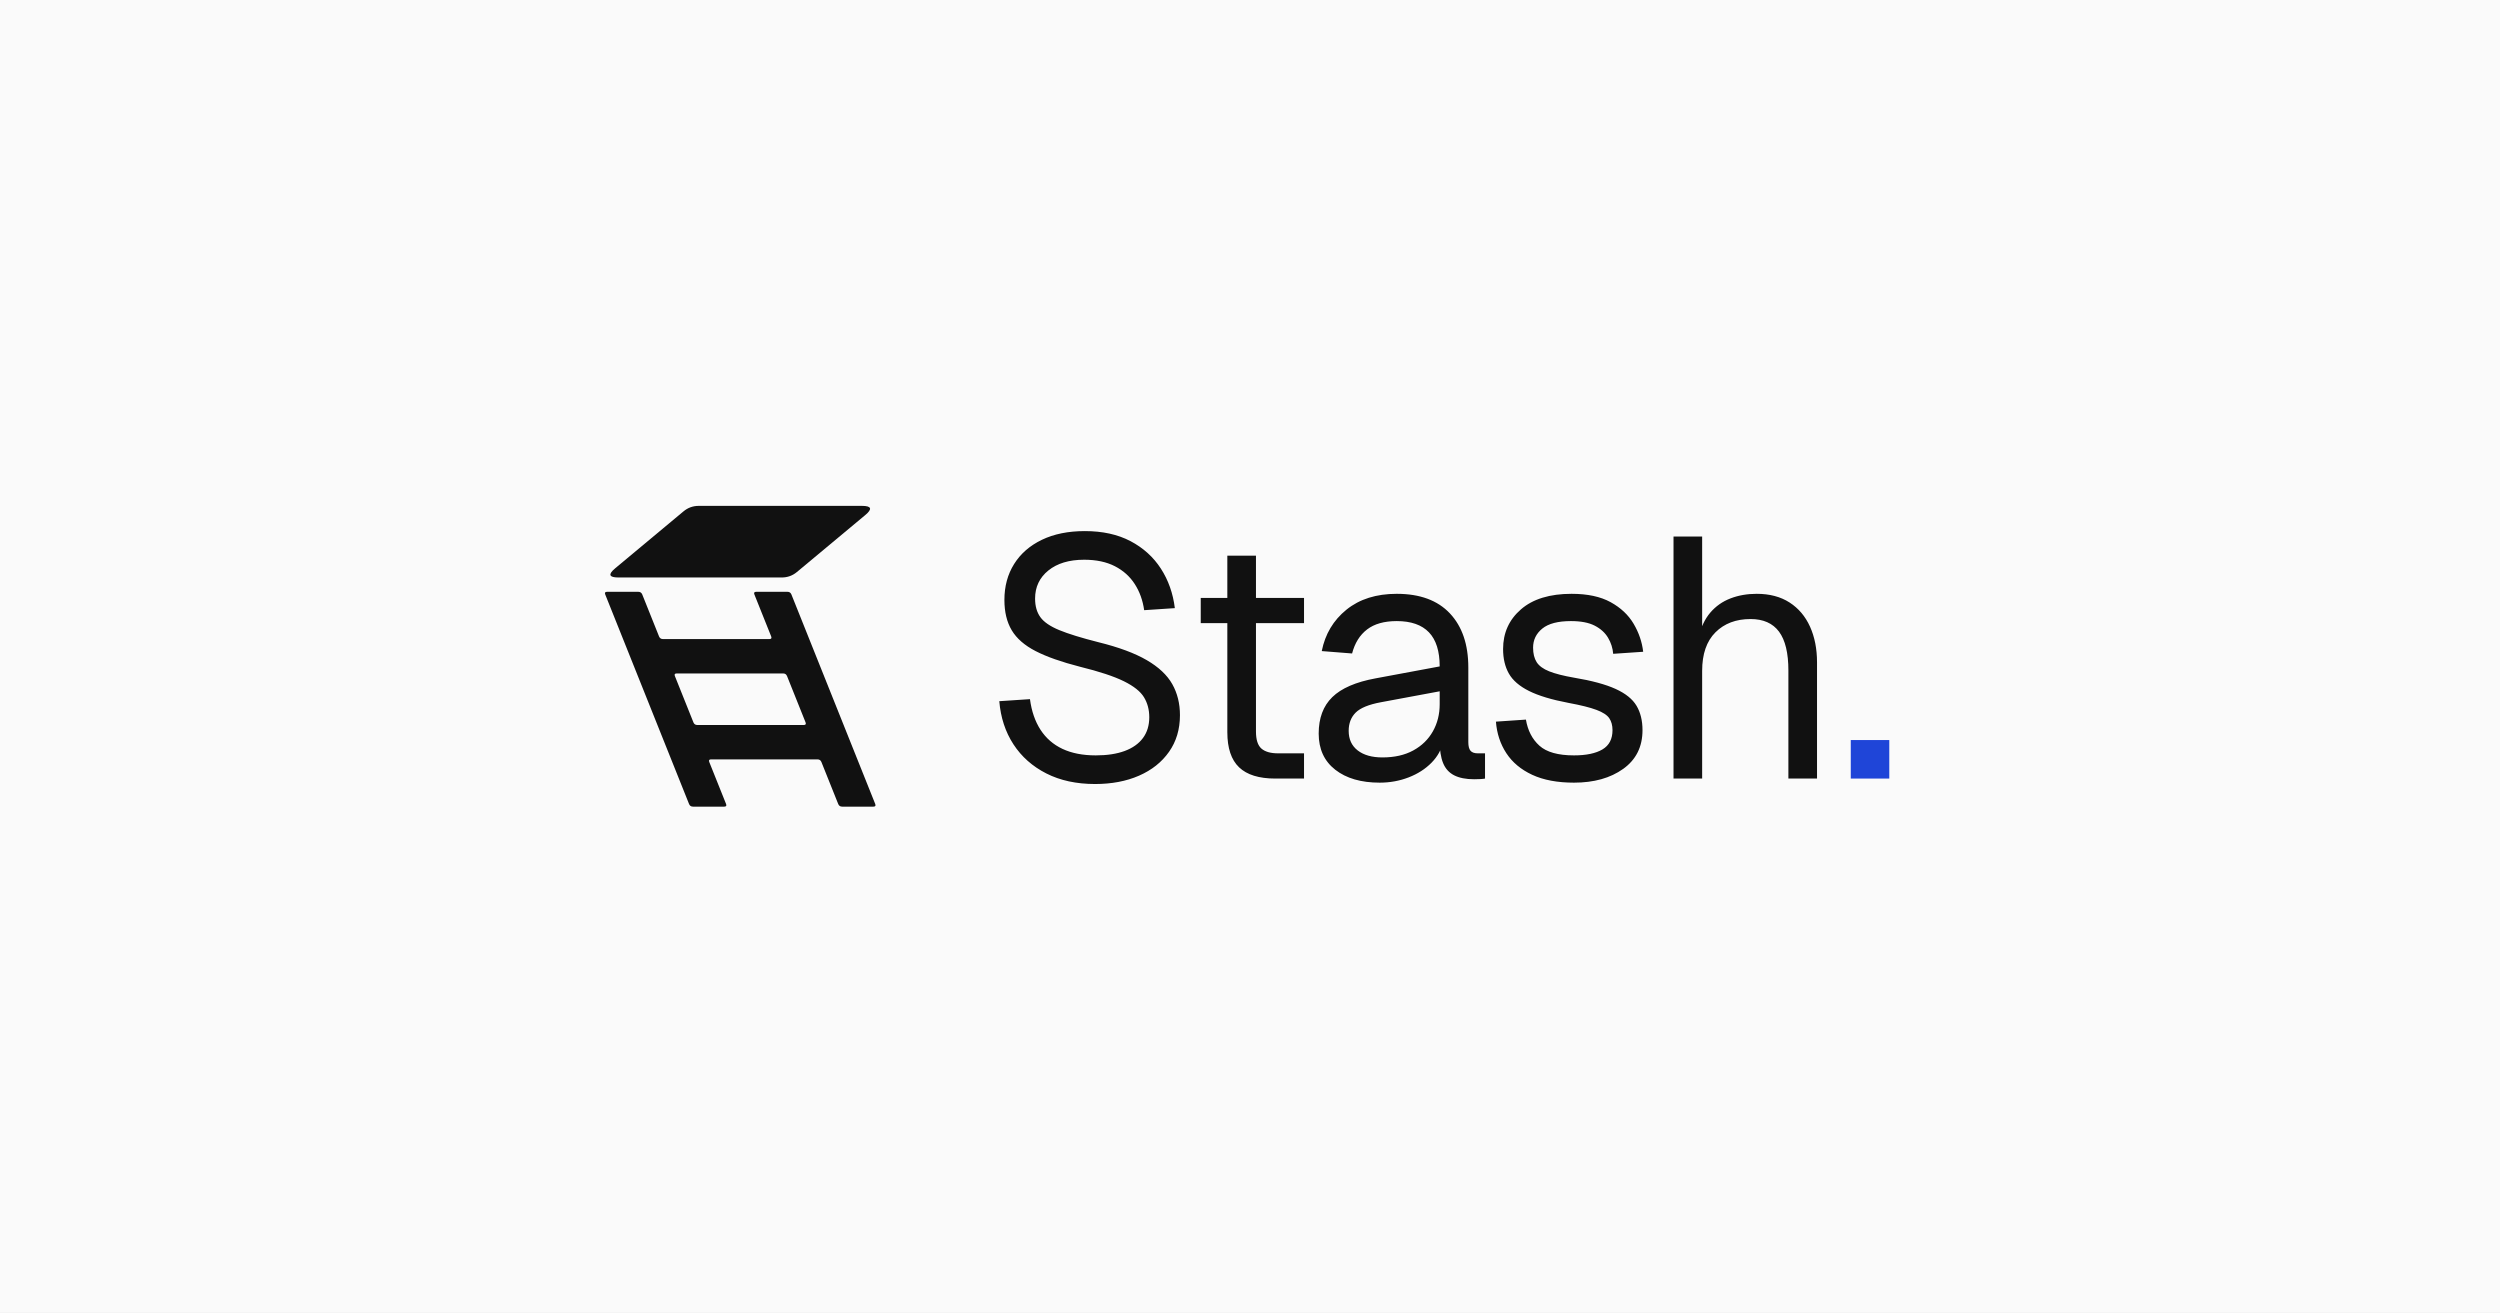
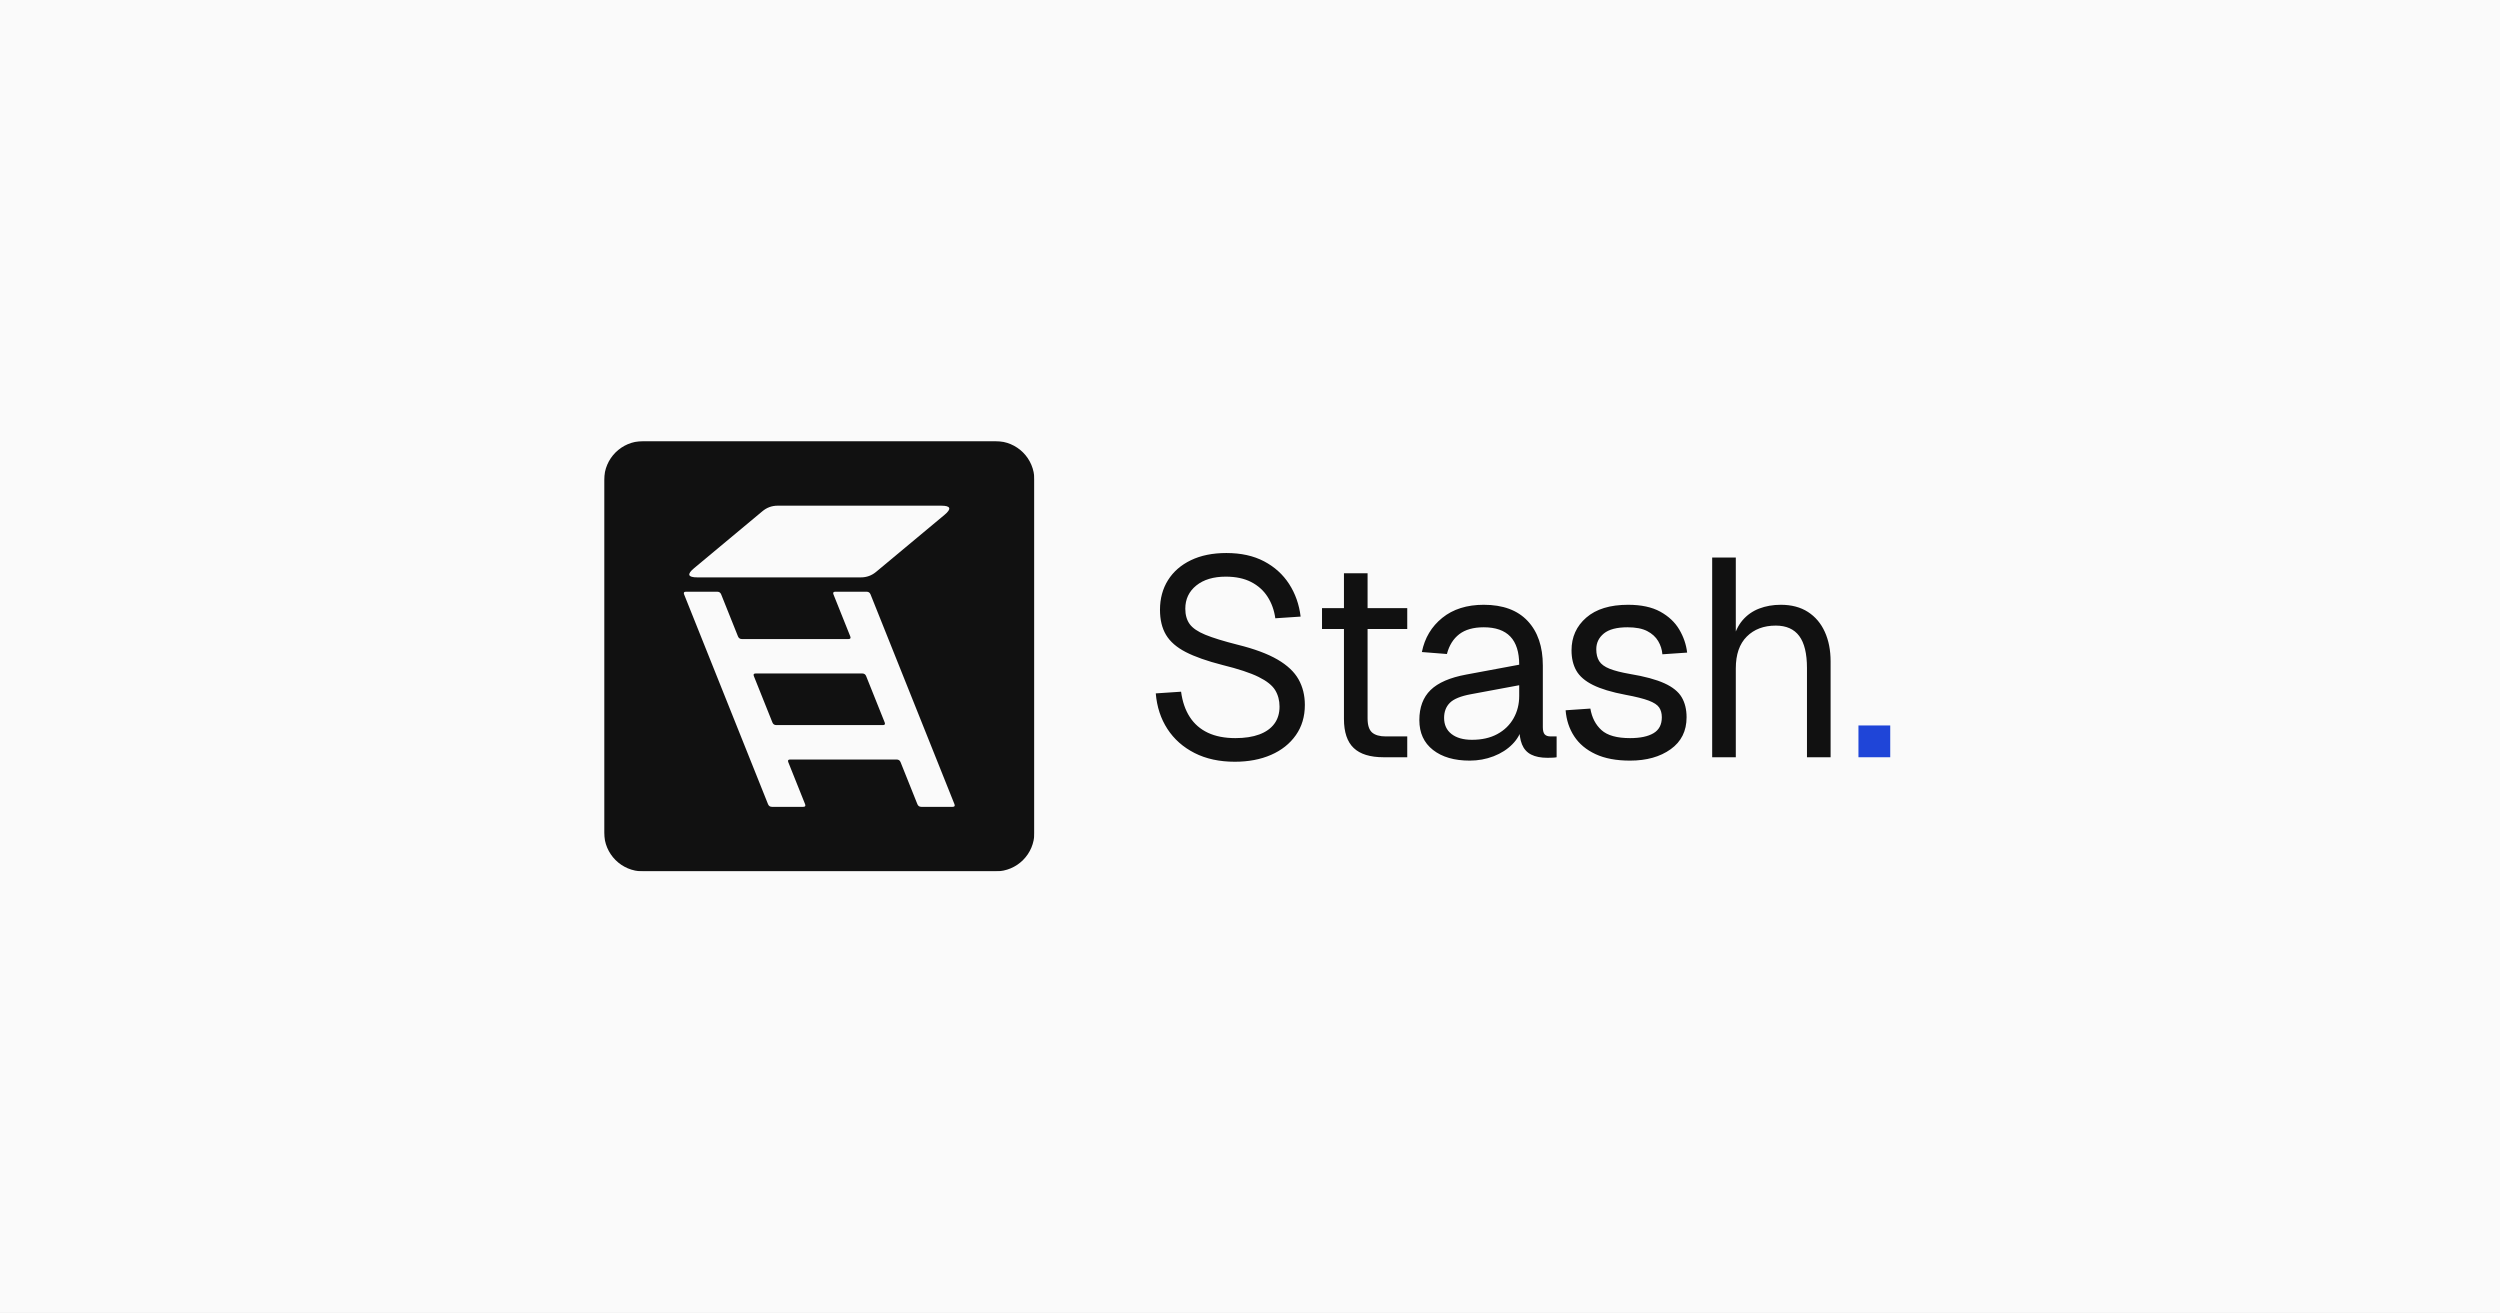
<svg xmlns="http://www.w3.org/2000/svg" viewBox="0 0 1200 630">
  <rect width="1200" height="630" fill="#fafafa" />
-   <g transform="translate(290 242.82) scale(0.192487)">
-     <path fill-rule="evenodd" fill="#111111" transform="translate(0 0) scale(3.57143)" d="M7.68 43.6 Q0 50 10 50 L124 50 Q130 50 134.61 46.16 L182.32 6.4 Q190 0 180 0 L66 0 Q60 0 55.39 3.84 Z M0.74 61.86 Q0 60 2 60 L23.85 60 Q25.85 60 26.59 61.86 L38.31 91.14 Q39.05 93 41.05 93 L115.35 93 Q117.35 93 116.61 91.14 L104.89 61.86 Q104.15 60 106.15 60 L128 60 Q130 60 130.74 61.86 L189.26 208.14 Q190 210 188 210 L166.15 210 Q164.15 210 163.41 208.14 L151.69 178.86 Q150.95 177 148.95 177 L74.65 177 Q72.65 177 73.39 178.86 L85.11 208.14 Q85.85 210 83.85 210 L62 210 Q60 210 59.26 208.14 Z M49.39 118.86 Q48.65 117 50.65 117 L124.95 117 Q126.95 117 127.69 118.86 L140.61 151.14 Q141.35 153 139.35 153 L65.05 153 Q63.05 153 62.31 151.14 Z" />
-     <path fill="#111111" d="M1224.17 693.60L1224.17 693.60Q1154.47 693.60 1102.62 667.25Q1050.77 640.90 1020.60 594.58Q990.42 548.25 985.32 487.05L985.32 487.05L1061.82 481.95Q1067.77 527 1088.17 558.45Q1108.57 589.90 1143.00 606.05Q1177.42 622.20 1225.87 622.20L1225.87 622.20Q1268.37 622.20 1298.12 611.15Q1327.87 600.10 1343.60 578.85Q1359.32 557.60 1359.32 527L1359.32 527Q1359.32 498.95 1346.15 477.27Q1332.97 455.60 1296.00 437.33Q1259.02 419.05 1186.77 401.20L1186.77 401.20Q1117.07 383.35 1075.85 362.10Q1034.62 340.85 1016.35 310.25Q998.07 279.65 998.07 234.60L998.07 234.60Q998.07 183.60 1022.30 144.93Q1046.52 106.25 1091.57 84.58Q1136.62 62.90 1198.67 62.90L1198.67 62.90Q1264.97 62.90 1312.57 87.98Q1360.17 113.05 1388.22 156.40Q1416.27 199.75 1423.07 255L1423.07 255L1346.57 260.10Q1341.47 223.55 1323.20 195.07Q1304.92 166.60 1273.47 150.45Q1242.02 134.30 1196.97 134.30L1196.97 134.30Q1140.87 134.30 1107.72 161.08Q1074.57 187.85 1074.57 231.20L1074.57 231.20Q1074.57 259.25 1087.75 277.53Q1100.92 295.80 1134.92 309.82Q1168.92 323.85 1232.67 340L1232.67 340Q1308.32 358.70 1352.95 384.63Q1397.57 410.55 1416.70 444.55Q1435.82 478.55 1435.82 521.90L1435.82 521.90Q1435.82 574.60 1408.62 613.27Q1381.42 651.95 1333.82 672.77Q1286.22 693.60 1224.17 693.60ZM1745.22 680L1673.82 680Q1612.62 680 1583.30 651.95Q1553.97 623.90 1553.97 564.40L1553.97 564.40L1553.97 124.10L1625.37 124.10L1625.37 562.70Q1625.37 593.30 1638.97 605.20Q1652.57 617.10 1680.62 617.10L1680.62 617.10L1745.22 617.10L1745.22 680ZM1745.22 292.40L1487.67 292.40L1487.67 229.50L1745.22 229.50L1745.22 292.40ZM1933.92 690.20L1933.92 690.20Q1864.22 690.20 1823.00 657.90Q1781.77 625.60 1781.77 567.80L1781.77 567.80Q1781.77 510 1815.77 476.85Q1849.77 443.70 1923.72 430.10L1923.72 430.10L2083.52 400.35Q2083.52 343.40 2056.75 315.35Q2029.97 287.30 1976.42 287.30L1976.42 287.30Q1929.67 287.30 1902.47 308.13Q1875.27 328.95 1865.07 368.05L1865.07 368.05L1789.42 362.10Q1802.17 298.35 1851.05 258.82Q1899.92 219.30 1976.42 219.30L1976.42 219.30Q2063.12 219.30 2109.02 268.18Q2154.92 317.05 2154.92 402.90L2154.92 402.90L2154.92 589.05Q2154.92 604.35 2160.45 610.73Q2165.97 617.10 2178.72 617.10L2178.72 617.10L2196.57 617.10L2196.57 680Q2193.17 680.85 2185.52 681.27Q2177.87 681.70 2169.37 681.70L2169.37 681.70Q2138.77 681.70 2119.65 671.92Q2100.52 662.15 2092.02 641.33Q2083.52 620.50 2083.52 586.50L2083.52 586.50L2092.02 588.20Q2086.07 617.10 2063.12 640.48Q2040.17 663.85 2006.17 677.02Q1972.17 690.20 1933.92 690.20ZM1940.72 627.30L1940.72 627.30Q1985.77 627.30 2017.65 609.88Q2049.52 592.45 2066.52 562.27Q2083.52 532.10 2083.52 494.70L2083.52 494.70L2083.52 462.40L1937.32 489.60Q1891.42 498.10 1874.00 515.52Q1856.57 532.95 1856.57 561L1856.57 561Q1856.57 592.45 1879.10 609.88Q1901.62 627.30 1940.72 627.30ZM2418.42 690.20L2418.42 690.20Q2356.37 690.20 2314.30 670.65Q2272.22 651.10 2249.70 616.67Q2227.17 582.25 2223.77 538.05L2223.77 538.05L2298.57 532.95Q2305.37 573.75 2332.15 597.98Q2358.92 622.20 2418.42 622.20L2418.42 622.20Q2464.32 622.20 2489.40 607.33Q2514.47 592.45 2514.47 559.30L2514.47 559.30Q2514.47 541.45 2506.40 529.55Q2498.32 517.65 2474.52 508.73Q2450.72 499.80 2404.82 491.30L2404.82 491.30Q2341.92 479.40 2306.22 461.55Q2270.52 443.70 2256.07 418.20Q2241.62 392.70 2241.62 357L2241.62 357Q2241.62 296.65 2286.25 257.98Q2330.87 219.30 2412.47 219.30L2412.47 219.30Q2471.97 219.30 2509.80 240.13Q2547.62 260.95 2567.17 294.10Q2586.72 327.25 2590.97 363.80L2590.97 363.80L2516.17 368.90Q2514.47 347.65 2503.42 328.95Q2492.37 310.25 2470.27 298.78Q2448.17 287.30 2410.77 287.30L2410.77 287.30Q2362.32 287.30 2339.37 306Q2316.42 324.70 2316.42 353.60L2316.42 353.60Q2316.42 375.70 2325.35 389.73Q2334.27 403.75 2356.80 412.68Q2379.32 421.60 2418.42 428.40L2418.42 428.40Q2484.72 439.45 2522.12 456.45Q2559.52 473.45 2574.40 498.52Q2589.27 523.60 2589.27 559.30L2589.27 559.30Q2589.27 621.35 2541.25 655.77Q2493.22 690.20 2418.42 690.20ZM2738.02 680L2666.62 680L2666.62 76.50L2738.02 76.50L2738.02 328.95L2729.52 327.25Q2738.02 289.85 2758.42 266.05Q2778.82 242.25 2808.57 230.78Q2838.32 219.30 2874.02 219.30L2874.02 219.30Q2922.47 219.30 2956.05 240.98Q2989.62 262.65 3007.05 301.32Q3024.47 340 3024.47 390.15L3024.47 390.15L3024.47 680L2953.07 680L2953.07 410.55Q2953.07 345.10 2929.70 313.65Q2906.32 282.20 2858.72 282.20L2858.72 282.20Q2804.32 282.20 2771.17 315.35Q2738.02 348.50 2738.02 411.40L2738.02 411.40L2738.02 680Z" />
-     <path fill="#1f45d8" d="M3204.67 680L3108.62 680L3108.62 583.95L3204.67 583.95L3204.67 680Z" />
+   <g transform="translate(290 211.75) scale(0.158852)">
+     <mask id="k25">
+       <rect x="0" y="0" width="1300" height="1300" fill="#fff" />
+       <path fill-rule="evenodd" fill="#000" transform="translate(238.33 195) scale(4.33333)" d="M7.68 43.6 Q0 50 10 50 L124 50 Q130 50 134.61 46.16 L182.32 6.4 Q190 0 180 0 L66 0 Q60 0 55.39 3.84 Z M0.74 61.86 Q0 60 2 60 L23.85 60 Q25.85 60 26.59 61.86 L38.31 91.14 Q39.05 93 41.05 93 L115.35 93 Q117.35 93 116.61 91.14 L104.89 61.86 Q104.15 60 106.15 60 L128 60 Q130 60 130.74 61.86 L189.26 208.14 Q190 210 188 210 L166.15 210 Q164.15 210 163.41 208.14 L151.69 178.86 Q150.95 177 148.95 177 L74.65 177 Q72.65 177 73.39 178.86 L85.11 208.14 Q85.85 210 83.85 210 L62 210 Q60 210 59.26 208.14 Z M49.39 118.86 Q48.65 117 50.65 117 L124.95 117 Q126.95 117 127.69 118.86 L140.61 151.14 Q141.35 153 139.35 153 L65.05 153 Q63.05 153 62.31 151.14 Z" />
+     </mask>
+     <rect x="0" y="0" width="1300" height="1300" rx="117" fill="#111111" mask="url(#k25)" />
+     <path fill="#111111" d="M1905.60 968.75L1905.60 968.75Q1835.90 968.75 1784.05 942.40Q1732.20 916.05 1702.03 869.73Q1671.85 823.40 1666.75 762.20L1666.75 762.20L1743.25 757.10Q1749.20 802.15 1769.60 833.60Q1790 865.05 1824.42 881.20Q1858.85 897.35 1907.30 897.35L1907.30 897.35Q1949.80 897.35 1979.55 886.30Q2009.30 875.25 2025.03 854Q2040.75 832.75 2040.75 802.15L2040.75 802.15Q2040.75 774.10 2027.58 752.42Q2014.40 730.75 1977.42 712.48Q1940.45 694.20 1868.20 676.35L1868.20 676.35Q1798.50 658.50 1757.28 637.25Q1716.05 616 1697.78 585.40Q1679.50 554.80 1679.50 509.75L1679.50 509.75Q1679.50 458.75 1703.72 420.08Q1727.95 381.40 1773 359.73Q1818.05 338.05 1880.10 338.05L1880.10 338.05Q1946.40 338.05 1994 363.13Q2041.60 388.20 2069.65 431.55Q2097.70 474.90 2104.50 530.15L2104.50 530.15L2028 535.25Q2022.90 498.70 2004.63 470.22Q1986.35 441.75 1954.90 425.60Q1923.45 409.45 1878.40 409.45L1878.40 409.45Q1822.30 409.45 1789.15 436.23Q1756 463 1756 506.35L1756 506.35Q1756 534.40 1769.17 552.67Q1782.35 570.95 1816.35 584.97Q1850.35 599 1914.10 615.15L1914.10 615.15Q1989.75 633.85 2034.38 659.77Q2079 685.70 2098.13 719.70Q2117.25 753.70 2117.25 797.05L2117.25 797.05Q2117.25 849.75 2090.05 888.42Q2062.85 927.10 2015.25 947.92Q1967.65 968.75 1905.60 968.75ZM2426.65 955.15L2355.25 955.15Q2294.05 955.15 2264.72 927.10Q2235.40 899.05 2235.40 839.55L2235.40 839.55L2235.40 399.25L2306.80 399.25L2306.80 837.85Q2306.80 868.45 2320.40 880.35Q2334 892.25 2362.05 892.25L2362.05 892.25L2426.65 892.25L2426.65 955.15ZM2426.65 567.55L2169.10 567.55L2169.10 504.65L2426.65 504.65L2426.65 567.55ZM2615.35 965.35L2615.35 965.35Q2545.65 965.35 2504.42 933.05Q2463.20 900.75 2463.20 842.95L2463.20 842.95Q2463.20 785.15 2497.20 752Q2531.20 718.85 2605.15 705.25L2605.15 705.25L2764.95 675.50Q2764.95 618.55 2738.17 590.50Q2711.40 562.45 2657.85 562.45L2657.85 562.45Q2611.10 562.45 2583.90 583.27Q2556.70 604.10 2546.50 643.20L2546.50 643.20L2470.85 637.25Q2483.60 573.50 2532.47 533.97Q2581.35 494.45 2657.85 494.45L2657.85 494.45Q2744.55 494.45 2790.45 543.33Q2836.35 592.20 2836.35 678.05L2836.35 678.05L2836.35 864.20Q2836.35 879.50 2841.87 885.88Q2847.40 892.25 2860.15 892.25L2860.15 892.25L2878.00 892.25L2878.00 955.15Q2874.60 956 2866.95 956.42Q2859.30 956.85 2850.80 956.85L2850.80 956.85Q2820.20 956.85 2801.07 947.07Q2781.95 937.30 2773.45 916.48Q2764.95 895.65 2764.95 861.65L2764.95 861.65L2773.45 863.35Q2767.50 892.25 2744.55 915.63Q2721.60 939 2687.60 952.17Q2653.60 965.35 2615.35 965.35ZM2622.15 902.45L2622.15 902.45Q2667.20 902.45 2699.07 885.02Q2730.95 867.60 2747.95 837.42Q2764.95 807.25 2764.95 769.85L2764.95 769.85L2764.95 737.55L2618.75 764.75Q2572.85 773.25 2555.42 790.67Q2538.00 808.10 2538.00 836.15L2538.00 836.15Q2538.00 867.60 2560.52 885.02Q2583.05 902.45 2622.15 902.45ZM3099.85 965.35L3099.85 965.35Q3037.80 965.35 2995.72 945.80Q2953.65 926.25 2931.12 891.82Q2908.60 857.40 2905.20 813.20L2905.20 813.20L2980.00 808.10Q2986.80 848.90 3013.57 873.13Q3040.35 897.35 3099.85 897.35L3099.85 897.35Q3145.75 897.35 3170.82 882.48Q3195.90 867.60 3195.90 834.45L3195.90 834.45Q3195.90 816.60 3187.82 804.70Q3179.75 792.80 3155.95 783.88Q3132.15 774.95 3086.25 766.45L3086.25 766.45Q3023.35 754.55 2987.65 736.70Q2951.95 718.85 2937.50 693.35Q2923.05 667.85 2923.05 632.15L2923.05 632.15Q2923.05 571.80 2967.67 533.13Q3012.30 494.45 3093.90 494.45L3093.90 494.45Q3153.40 494.45 3191.22 515.27Q3229.05 536.10 3248.60 569.25Q3268.15 602.40 3272.40 638.95L3272.40 638.95L3197.60 644.05Q3195.90 622.80 3184.85 604.10Q3173.80 585.40 3151.70 573.92Q3129.60 562.45 3092.20 562.45L3092.20 562.45Q3043.75 562.45 3020.80 581.15Q2997.85 599.85 2997.85 628.75L2997.85 628.75Q2997.85 650.85 3006.77 664.88Q3015.70 678.90 3038.22 687.83Q3060.75 696.75 3099.85 703.55L3099.85 703.55Q3166.15 714.60 3203.55 731.60Q3240.95 748.60 3255.82 773.67Q3270.70 798.75 3270.70 834.45L3270.70 834.45Q3270.70 896.50 3222.67 930.92Q3174.65 965.35 3099.85 965.35ZM3419.45 955.15L3348.05 955.15L3348.05 351.65L3419.45 351.65L3419.45 604.10L3410.95 602.40Q3419.45 565 3439.85 541.20Q3460.25 517.40 3490.00 505.93Q3519.75 494.45 3555.45 494.45L3555.45 494.45Q3603.90 494.45 3637.47 516.13Q3671.05 537.80 3688.47 576.47Q3705.90 615.15 3705.90 665.30L3705.90 665.30L3705.90 955.15L3634.50 955.15L3634.50 685.70Q3634.50 620.25 3611.12 588.80Q3587.75 557.35 3540.15 557.35L3540.15 557.35Q3485.75 557.35 3452.60 590.50Q3419.45 623.65 3419.45 686.55L3419.45 686.55L3419.45 955.15Z" />
+     <path fill="#1f45d8" d="M3886.10 955.15L3790.05 955.15L3790.05 859.10L3886.10 859.10L3886.10 955.15Z" />
  </g>
</svg>
